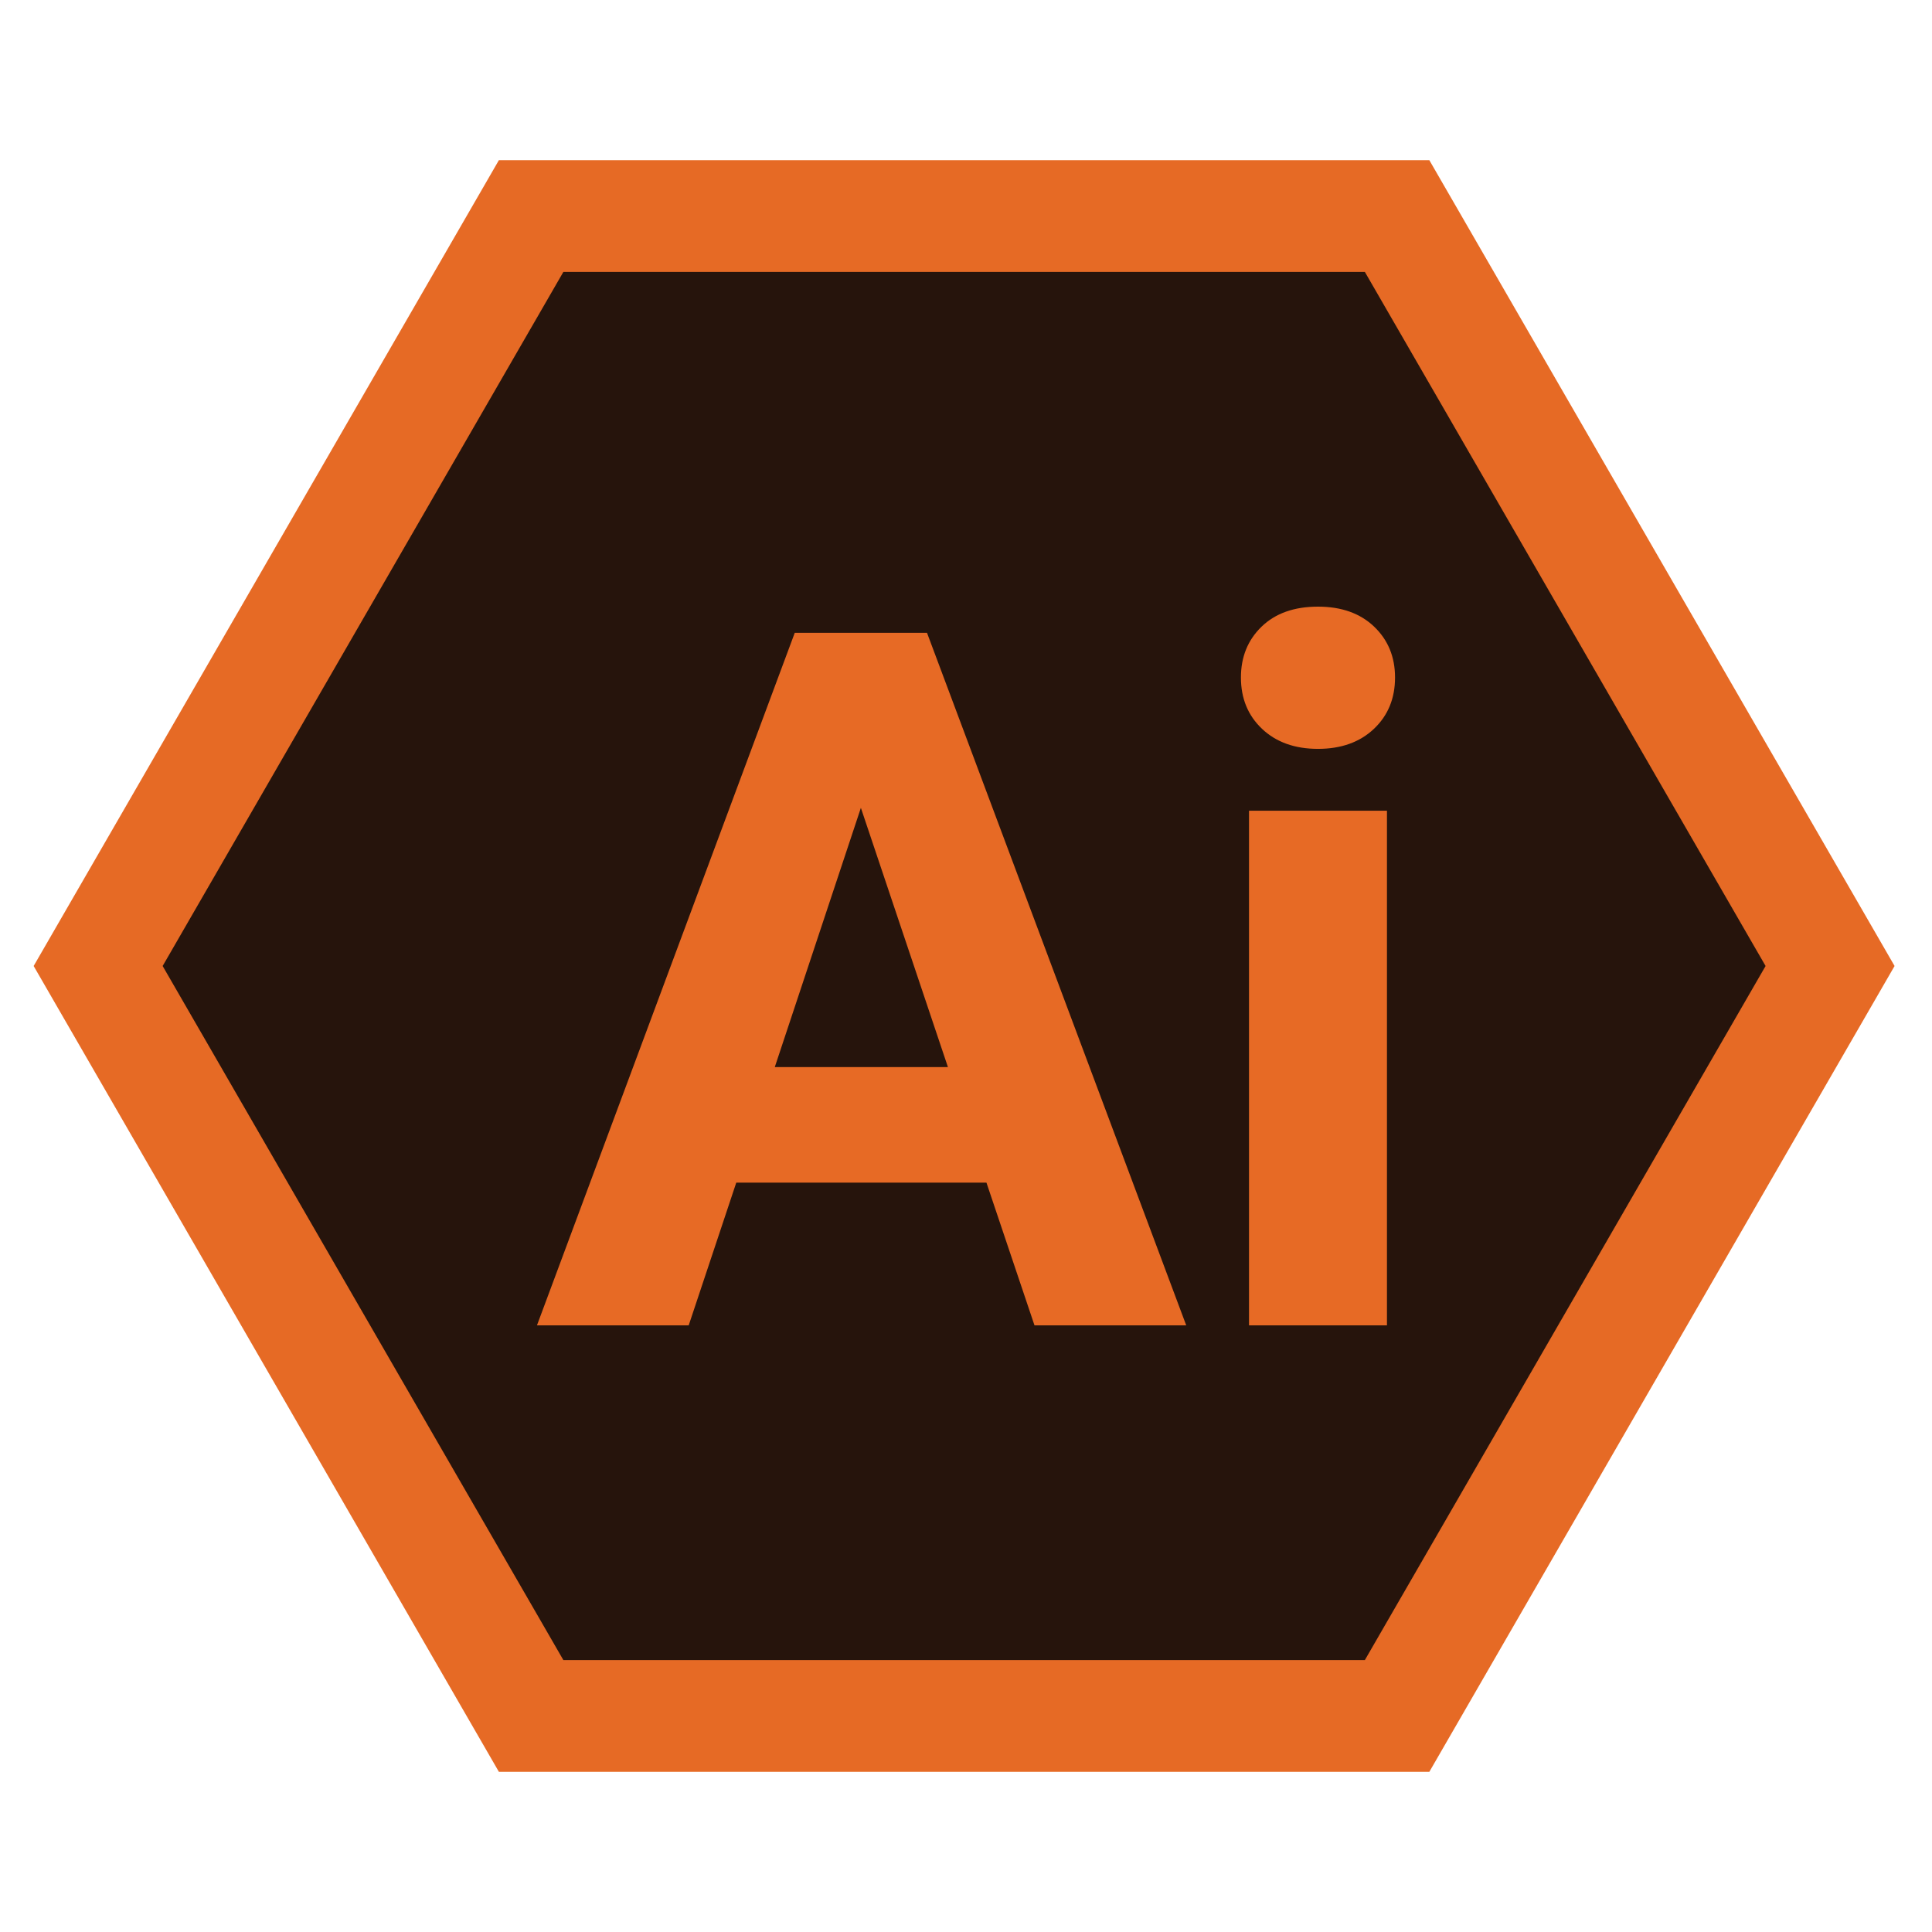
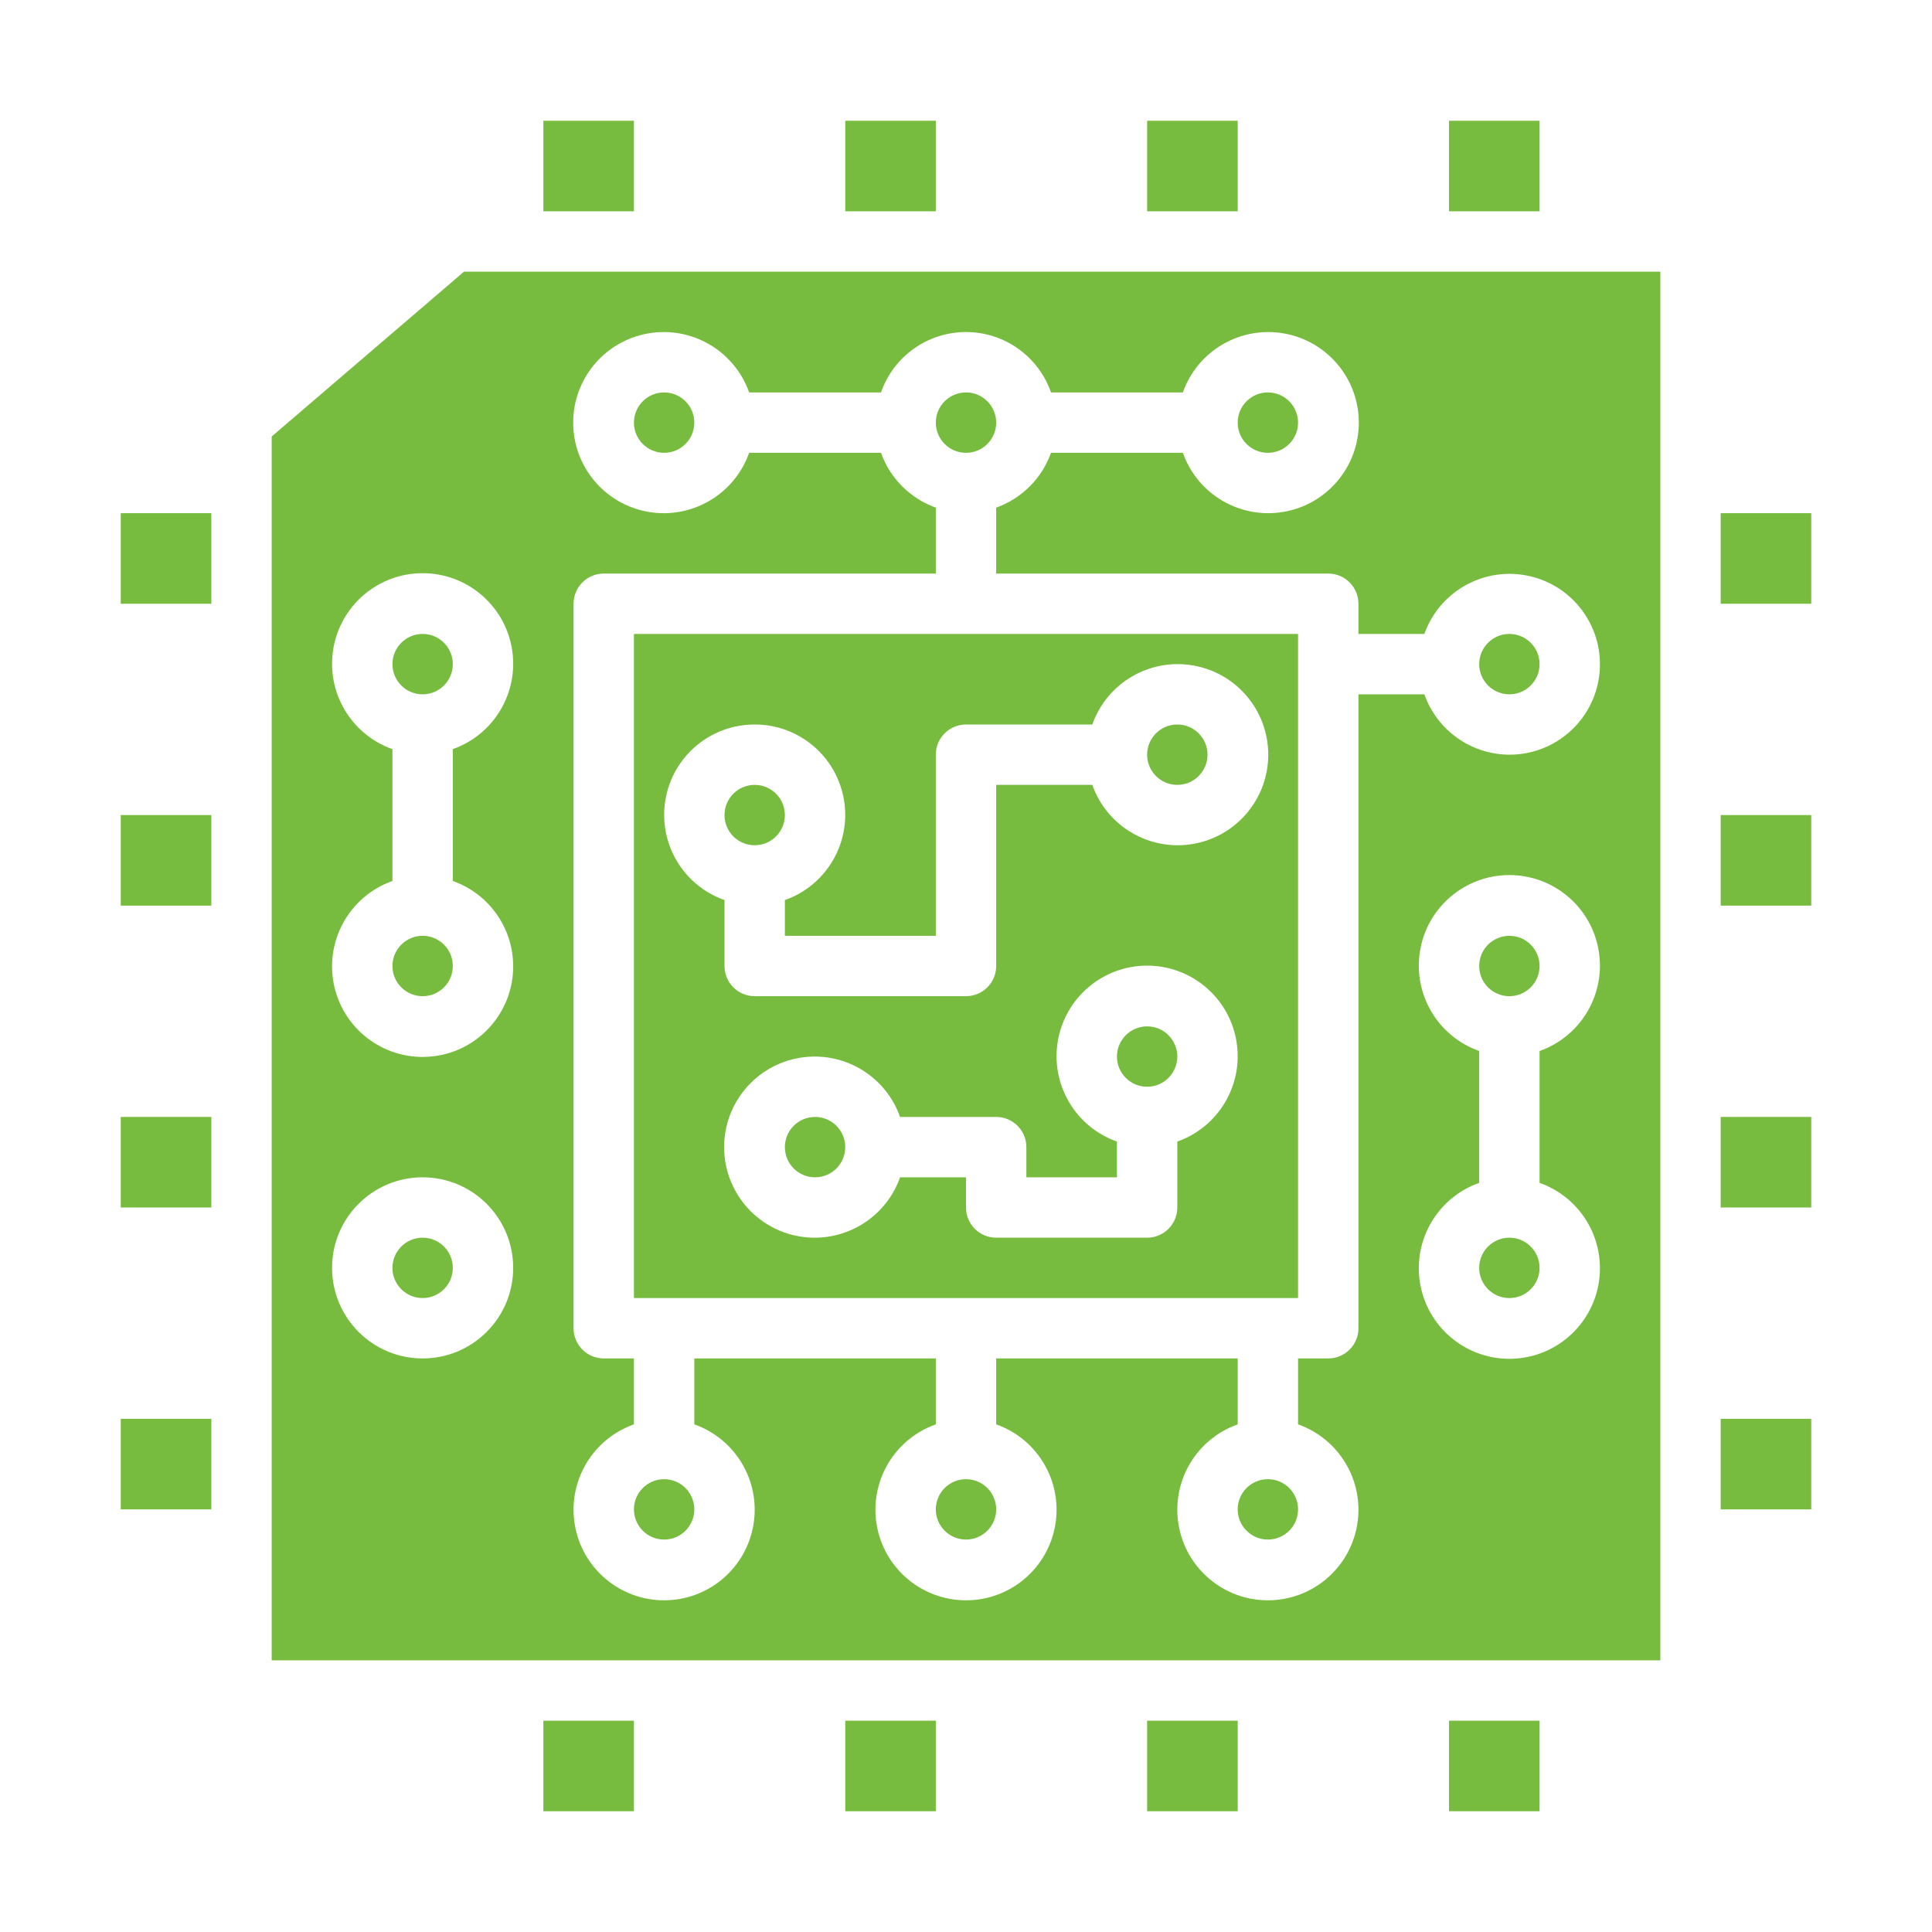
- <svg xmlns="http://www.w3.org/2000/svg" xml:space="preserve" id="ai" width="512" height="512" x="0" y="0" enable-background="new 0 0 512 512" version="1.1" viewBox="0 0 512 512">
-   <g>
-     <path fill="#E66A25" d="M378.791,42.453H132.208L8.917,256l123.291,213.548h246.583L502.083,256L378.791,42.453z M361.471,439.548   H149.529L43.558,256L149.529,72.453h211.942L467.442,256L361.471,439.548z" />
-     <polygon fill="#26140C" points="361.699 72.058 149.301 72.058 43.102 256 149.301 439.942 361.699 439.942 467.898 256" />
-     <g>
-       <path fill="#E76A25" d="M261.421 313.417h-66.304l-12.605 37.816H142.3L210.621 167.7h35.043l68.699 183.534h-40.211L261.421 313.417zM205.327 282.786h45.883l-23.068-68.699L205.327 282.786zM328.859 179.549c0-5.462 1.827-9.958 5.482-13.488 3.656-3.529 8.635-5.294 14.938-5.294 6.219 0 11.176 1.765 14.875 5.294 3.696 3.529 5.546 8.026 5.546 13.488 0 5.546-1.871 10.084-5.609 13.614-3.74 3.529-8.678 5.294-14.812 5.294-6.135 0-11.072-1.765-14.811-5.294C330.729 189.633 328.859 185.095 328.859 179.549zM367.558 351.233h-36.556v-136.39h36.556V351.233z" />
-     </g>
-   </g>
+ <svg xmlns="http://www.w3.org/2000/svg" viewBox="0 0 64 64" id="Chip">
+   <circle cx="32" cy="14" r="1" fill="#77bc3f" class="color000000 svgShape" />
+   <circle cx="22" cy="14" r="1" fill="#77bc3f" class="color000000 svgShape" />
+   <circle cx="22" cy="50" r="1" fill="#77bc3f" class="color000000 svgShape" />
+   <circle cx="42" cy="14" r="1" fill="#77bc3f" class="color000000 svgShape" />
+   <circle cx="27" cy="38" r="1" fill="#77bc3f" class="color000000 svgShape" />
+   <rect width="3" height="3" x="57" y="17" fill="#77bc3f" class="color000000 svgShape" />
+   <circle cx="32" cy="50" r="1" fill="#77bc3f" class="color000000 svgShape" />
+   <circle cx="39" cy="25" r="1" fill="#77bc3f" class="color000000 svgShape" />
+   <circle cx="42" cy="50" r="1" fill="#77bc3f" class="color000000 svgShape" />
+   <rect width="3" height="3" x="57" y="37" fill="#77bc3f" class="color000000 svgShape" />
+   <circle cx="14" cy="42" r="1" fill="#77bc3f" class="color000000 svgShape" />
+   <rect width="3" height="3" x="57" y="27" fill="#77bc3f" class="color000000 svgShape" />
+   <rect width="3" height="3" x="57" y="47" fill="#77bc3f" class="color000000 svgShape" />
+   <circle cx="14" cy="32" r="1" fill="#77bc3f" class="color000000 svgShape" />
+   <circle cx="50" cy="42" r="1" fill="#77bc3f" class="color000000 svgShape" />
+   <circle cx="14" cy="22" r="1" fill="#77bc3f" class="color000000 svgShape" />
+   <circle cx="50" cy="32" r="1" fill="#77bc3f" class="color000000 svgShape" />
+   <circle cx="38" cy="35" r="1" fill="#77bc3f" class="color000000 svgShape" />
+   <rect width="3" height="3" x="38" y="4" fill="#77bc3f" class="color000000 svgShape" />
+   <rect width="3" height="3" x="28" y="4" fill="#77bc3f" class="color000000 svgShape" />
+   <rect width="3" height="3" x="18" y="4" fill="#77bc3f" class="color000000 svgShape" />
+   <rect width="3" height="3" x="48" y="4" fill="#77bc3f" class="color000000 svgShape" />
+   <rect width="3" height="3" x="4" y="47" fill="#77bc3f" class="color000000 svgShape" />
+   <rect width="3" height="3" x="4" y="37" fill="#77bc3f" class="color000000 svgShape" />
+   <rect width="3" height="3" x="18" y="57" fill="#77bc3f" class="color000000 svgShape" />
+   <circle cx="25" cy="27" r="1" fill="#77bc3f" class="color000000 svgShape" />
+   <rect width="3" height="3" x="4" y="17" fill="#77bc3f" class="color000000 svgShape" />
+   <rect width="3" height="3" x="4" y="27" fill="#77bc3f" class="color000000 svgShape" />
+   <rect width="3" height="3" x="48" y="57" fill="#77bc3f" class="color000000 svgShape" />
+   <path d="M55,9H15.37L9,14.46V55H55ZM14,45a3,3,0,1,1,3-3A3,3,0,0,1,14,45Zm3-13a3,3,0,1,1-4-2.816V24.816a3,3,0,1,1,2,0v4.368A3,3,0,0,1,17,32ZM53,42a3,3,0,1,1-4-2.816V34.816a3,3,0,1,1,2,0v4.368A3,3,0,0,1,53,42ZM50,25a3,3,0,0,1-2.816-2H45V44a1,1,0,0,1-1,1H43v2.184a3,3,0,1,1-2,0V45H33v2.184a3,3,0,1,1-2,0V45H23v2.184a3,3,0,1,1-2,0V45H20a1,1,0,0,1-1-1V20a1,1,0,0,1,1-1H31V16.816A3,3,0,0,1,29.184,15H24.816a3,3,0,1,1,0-2h4.368a2.982,2.982,0,0,1,5.632,0h4.368a3,3,0,1,1,0,2H34.816A3,3,0,0,1,33,16.816V19H44a1,1,0,0,1,1,1v1h2.184A2.995,2.995,0,1,1,50,25Z" fill="#77bc3f" class="color000000 svgShape" />
+   <circle cx="50" cy="22" r="1" fill="#77bc3f" class="color000000 svgShape" />
+   <rect width="3" height="3" x="38" y="57" fill="#77bc3f" class="color000000 svgShape" />
+   <path d="M21,43H43V21H21Zm18-5.184V40a1,1,0,0,1-1,1H33a1,1,0,0,1-1-1V39H29.816a3,3,0,1,1,0-2H33a1,1,0,0,1,1,1v1h3V37.816a3,3,0,1,1,2,0ZM25,24a2.993,2.993,0,0,1,1,5.816V31h5V25a1,1,0,0,1,1-1h4.184a3,3,0,1,1,0,2H33v6a1,1,0,0,1-1,1H25a1,1,0,0,1-1-1V29.816A2.993,2.993,0,0,1,25,24Z" fill="#77bc3f" class="color000000 svgShape" />
+   <rect width="3" height="3" x="28" y="57" fill="#77bc3f" class="color000000 svgShape" />
</svg>
